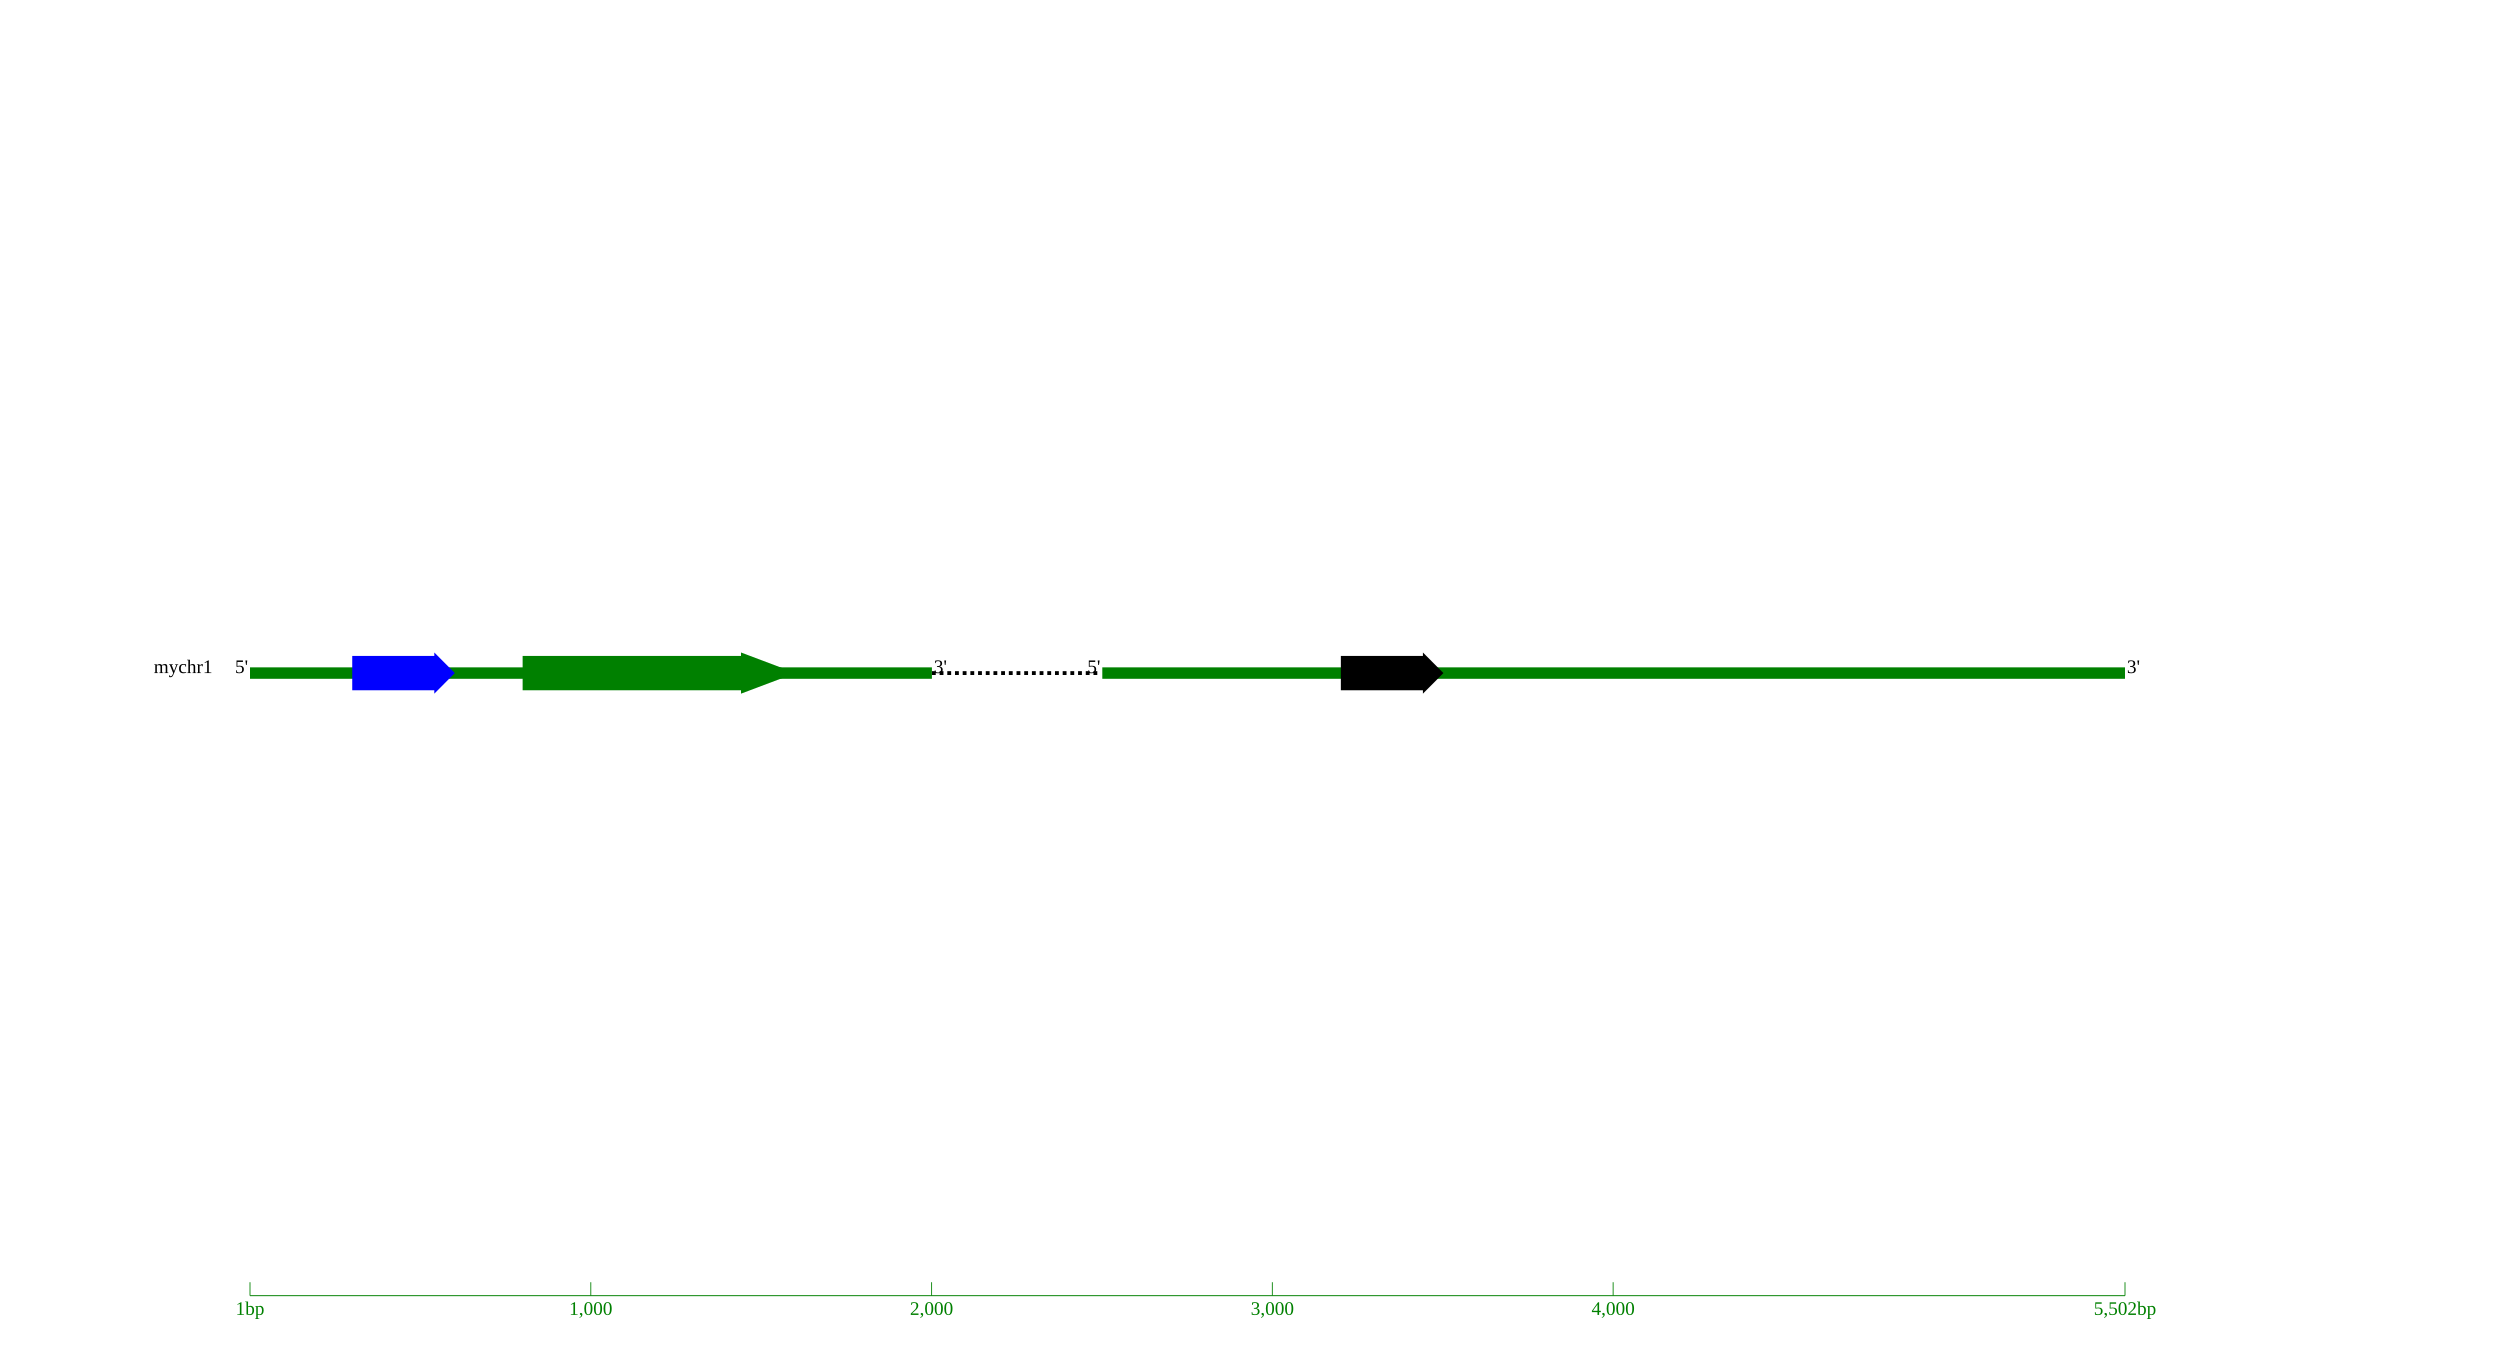
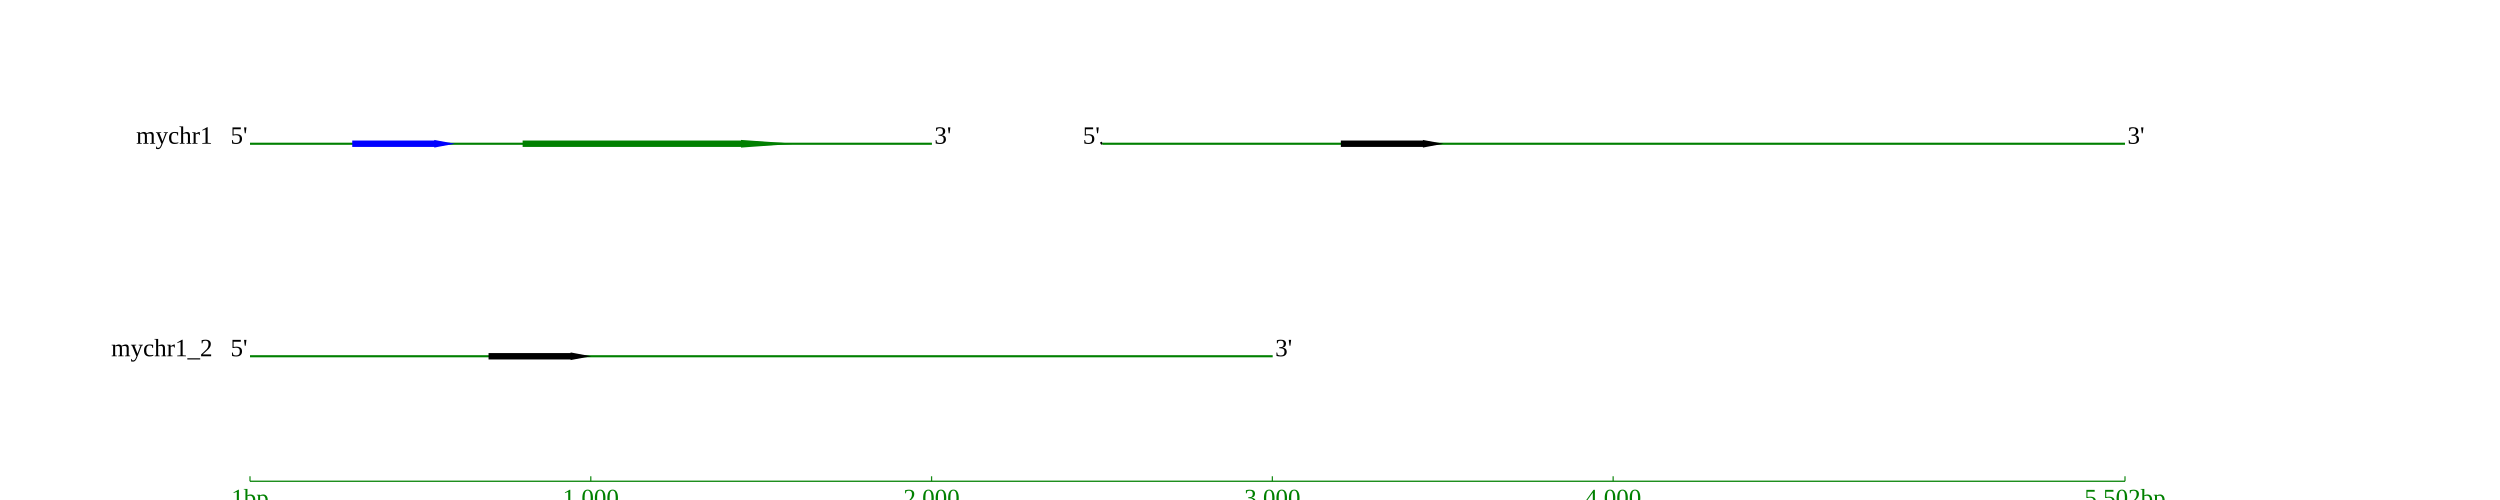
- <svg xmlns="http://www.w3.org/2000/svg" version="1.1" width="1300" height="700" style="background-color:white;">
-   <text class="myth" x="110.5" y="350" style="font-size:10px;fill:black;text-anchor:end;alignment-baseline:middle">mychr1</text>
-   <g fill="none" stroke="black" stroke-width="2">
-     <path stroke-dasharray="2,2" d="M484.594,350 L572.312,350" />
+ <svg xmlns="http://www.w3.org/2000/svg" version="1.1" width="1000" height="200" style="background-color:white;">
+   <text class="myth" x="85" y="57.5" style="font-size:10px;fill:black;text-anchor:end;alignment-baseline:middle">mychr1</text>
+   <g fill="none">
+     <path class="myth" stroke="black" stroke-width="1" stroke-dasharray="2,2" d="M440.921,57.075 L440.24,57.5" />
  </g>
-   <line x1="130" y1="673.75" x2="1105" y2="673.75" style="stroke:green;stroke-width:0.5" />
-   <line x1="130" y1="666.75" x2="130" y2="673.75" style="stroke:green;stroke-width:0.5;opacity:0.9" />
-   <text class="myth" x="130" y="683.75" style="font-size:10px;fill:green;text-anchor:middle;font-family:Times New Roman;">1bp</text>
-   <line x1="307.208" y1="666.75" x2="307.208" y2="673.75" style="stroke:green;stroke-width:0.5;opacity:0.9" />
-   <text class="myth" x="307.208" y="683.75" style="font-size:10px;fill:green;text-anchor:middle;font-family:Times New Roman;">1,000</text>
-   <line x1="484.417" y1="666.75" x2="484.417" y2="673.75" style="stroke:green;stroke-width:0.5;opacity:0.9" />
-   <text class="myth" x="484.417" y="683.75" style="font-size:10px;fill:green;text-anchor:middle;font-family:Times New Roman;">2,000</text>
-   <line x1="661.625" y1="666.75" x2="661.625" y2="673.75" style="stroke:green;stroke-width:0.5;opacity:0.9" />
-   <text class="myth" x="661.625" y="683.75" style="font-size:10px;fill:green;text-anchor:middle;font-family:Times New Roman;">3,000</text>
-   <line x1="838.833" y1="666.75" x2="838.833" y2="673.75" style="stroke:green;stroke-width:0.5;opacity:0.9" />
-   <text class="myth" x="838.833" y="683.75" style="font-size:10px;fill:green;text-anchor:middle;font-family:Times New Roman;">4,000</text>
-   <line x1="1105" y1="666.75" x2="1105" y2="673.75" style="stroke:green;stroke-width:0.5;opacity:0.9" />
-   <text class="myth" x="1105" y="683.75" style="font-size:10px;fill:green;text-anchor:middle;font-family:Times New Roman">5,502bp</text>
+   <text class="myth" x="85" y="142.5" style="font-size:10px;fill:black;text-anchor:end;alignment-baseline:middle">mychr1_2</text>
+   <line x1="100" y1="192.5" x2="850" y2="192.5" style="stroke:green;stroke-width:0.5" />
+   <line x1="100" y1="190.5" x2="100" y2="192.5" style="stroke:green;stroke-width:0.5;opacity:0.9" />
+   <text class="myth" x="100" y="202.5" style="font-size:10px;fill:green;text-anchor:middle;font-family:Times New Roman;">1bp</text>
+   <line x1="236.314" y1="190.5" x2="236.314" y2="192.5" style="stroke:green;stroke-width:0.5;opacity:0.9" />
+   <text class="myth" x="236.314" y="202.5" style="font-size:10px;fill:green;text-anchor:middle;font-family:Times New Roman;">1,000</text>
+   <line x1="372.628" y1="190.5" x2="372.628" y2="192.5" style="stroke:green;stroke-width:0.5;opacity:0.9" />
+   <text class="myth" x="372.628" y="202.5" style="font-size:10px;fill:green;text-anchor:middle;font-family:Times New Roman;">2,000</text>
+   <line x1="508.942" y1="190.5" x2="508.942" y2="192.5" style="stroke:green;stroke-width:0.5;opacity:0.9" />
+   <text class="myth" x="508.942" y="202.5" style="font-size:10px;fill:green;text-anchor:middle;font-family:Times New Roman;">3,000</text>
+   <line x1="645.256" y1="190.5" x2="645.256" y2="192.5" style="stroke:green;stroke-width:0.5;opacity:0.9" />
+   <text class="myth" x="645.256" y="202.5" style="font-size:10px;fill:green;text-anchor:middle;font-family:Times New Roman;">4,000</text>
+   <line x1="850" y1="190.5" x2="850" y2="192.5" style="stroke:green;stroke-width:0.5;opacity:0.9" />
+   <text class="myth" x="850" y="202.5" style="font-size:10px;fill:green;text-anchor:middle;font-family:Times New Roman">5,502bp</text>
  <g class="myth">
-     <rect x="130" y="347.025" width="354.594" height="5.95" style="fill:green" />
+     <rect x="100" y="57.075" width="272.764" height="0.85" style="fill:green" />
  </g>
-   <text class="myth" x="129" y="350" style="font-family:Times New Roman;font-size:10px;fill:black;text-anchor:end;alignment-baseline:middle">5'</text>
-   <text class="myth" x="485.594" y="350" style="font-family:Times New Roman;font-size:10px;fill:black;text-anchor:start;alignment-baseline:middle">3'</text>
+   <text class="myth" x="99" y="57.5" style="font-family:Times New Roman;font-size:10px;fill:black;text-anchor:end;alignment-baseline:middle">5'</text>
+   <text class="myth" x="373.764" y="57.5" style="font-family:Times New Roman;font-size:10px;fill:black;text-anchor:start;alignment-baseline:middle">3'</text>
  <g class="myth">
-     <rect x="573.198" y="347.025" width="531.802" height="5.95" style="fill:green" />
+     <rect x="440.921" y="57.075" width="409.079" height="0.85" style="fill:green" />
  </g>
-   <text class="myth" x="572.198" y="350" style="font-family:Times New Roman;font-size:10px;fill:black;text-anchor:end;alignment-baseline:middle">5'</text>
-   <text class="myth" x="1106" y="350" style="font-family:Times New Roman;font-size:10px;fill:black;text-anchor:start;alignment-baseline:middle">3'</text>
+   <text class="myth" x="439.921" y="57.5" style="font-family:Times New Roman;font-size:10px;fill:black;text-anchor:end;alignment-baseline:middle">5'</text>
+   <text class="myth" x="851" y="57.5" style="font-family:Times New Roman;font-size:10px;fill:black;text-anchor:start;alignment-baseline:middle">3'</text>
  <g class="myth">
-     <polygon id="gene1" points="183.162,341.075 183.162,358.925 225.834,358.925 225.834,360.71 236.502,350 225.834,339.29 225.834,341.075" style="fill:blue;stroke:black;stroke-width:0;opacity:1" />
+     <rect x="100" y="142.075" width="409.079" height="0.85" style="fill:green" />
+   </g>
+   <text class="myth" x="99" y="142.5" style="font-family:Times New Roman;font-size:10px;fill:black;text-anchor:end;alignment-baseline:middle">5'</text>
+   <text class="myth" x="510.079" y="142.5" style="font-family:Times New Roman;font-size:10px;fill:black;text-anchor:start;alignment-baseline:middle">3'</text>
+   <g class="myth">
+     <polygon id="gene1" points="140.894,56.225 140.894,58.775 173.719,58.775 173.719,59.03 181.925,57.5 173.719,55.97 173.719,56.225" style="fill:blue;stroke:black;stroke-width:0;opacity:1" />
  </g>
  <g class="myth">
-     <polygon id="gene2" points="271.767,341.075 271.767,358.925 385.322,358.925 385.322,360.71 413.71,350 385.322,339.29 385.322,341.075" style="fill:green;stroke:black;stroke-width:0;opacity:1" />
+     <polygon id="gene2" points="209.051,56.225 209.051,58.775 296.401,58.775 296.401,59.03 318.239,57.5 296.401,55.97 296.401,56.225" style="fill:green;stroke:black;stroke-width:0;opacity:1" />
  </g>
  <g class="myth">
-     <polygon id="gene3" points="697.244,341.075 697.244,358.925 739.915,358.925 739.915,360.71 750.583,350 739.915,339.29 739.915,341.075" style="fill:black;stroke:black;stroke-width:0;opacity:1" />
+     <polygon id="gene3" points="536.341,56.225 536.341,58.775 569.166,58.775 569.166,59.03 577.372,57.5 569.166,55.97 569.166,56.225" style="fill:black;stroke:black;stroke-width:0;opacity:1" />
+   </g>
+   <g class="myth">
+     <polygon id="gene3" points="195.42,141.225 195.42,143.775 228.244,143.775 228.244,144.03 236.45,142.5 228.244,140.97 228.244,141.225" style="fill:black;stroke:black;stroke-width:0;opacity:1" />
  </g>
</svg>
